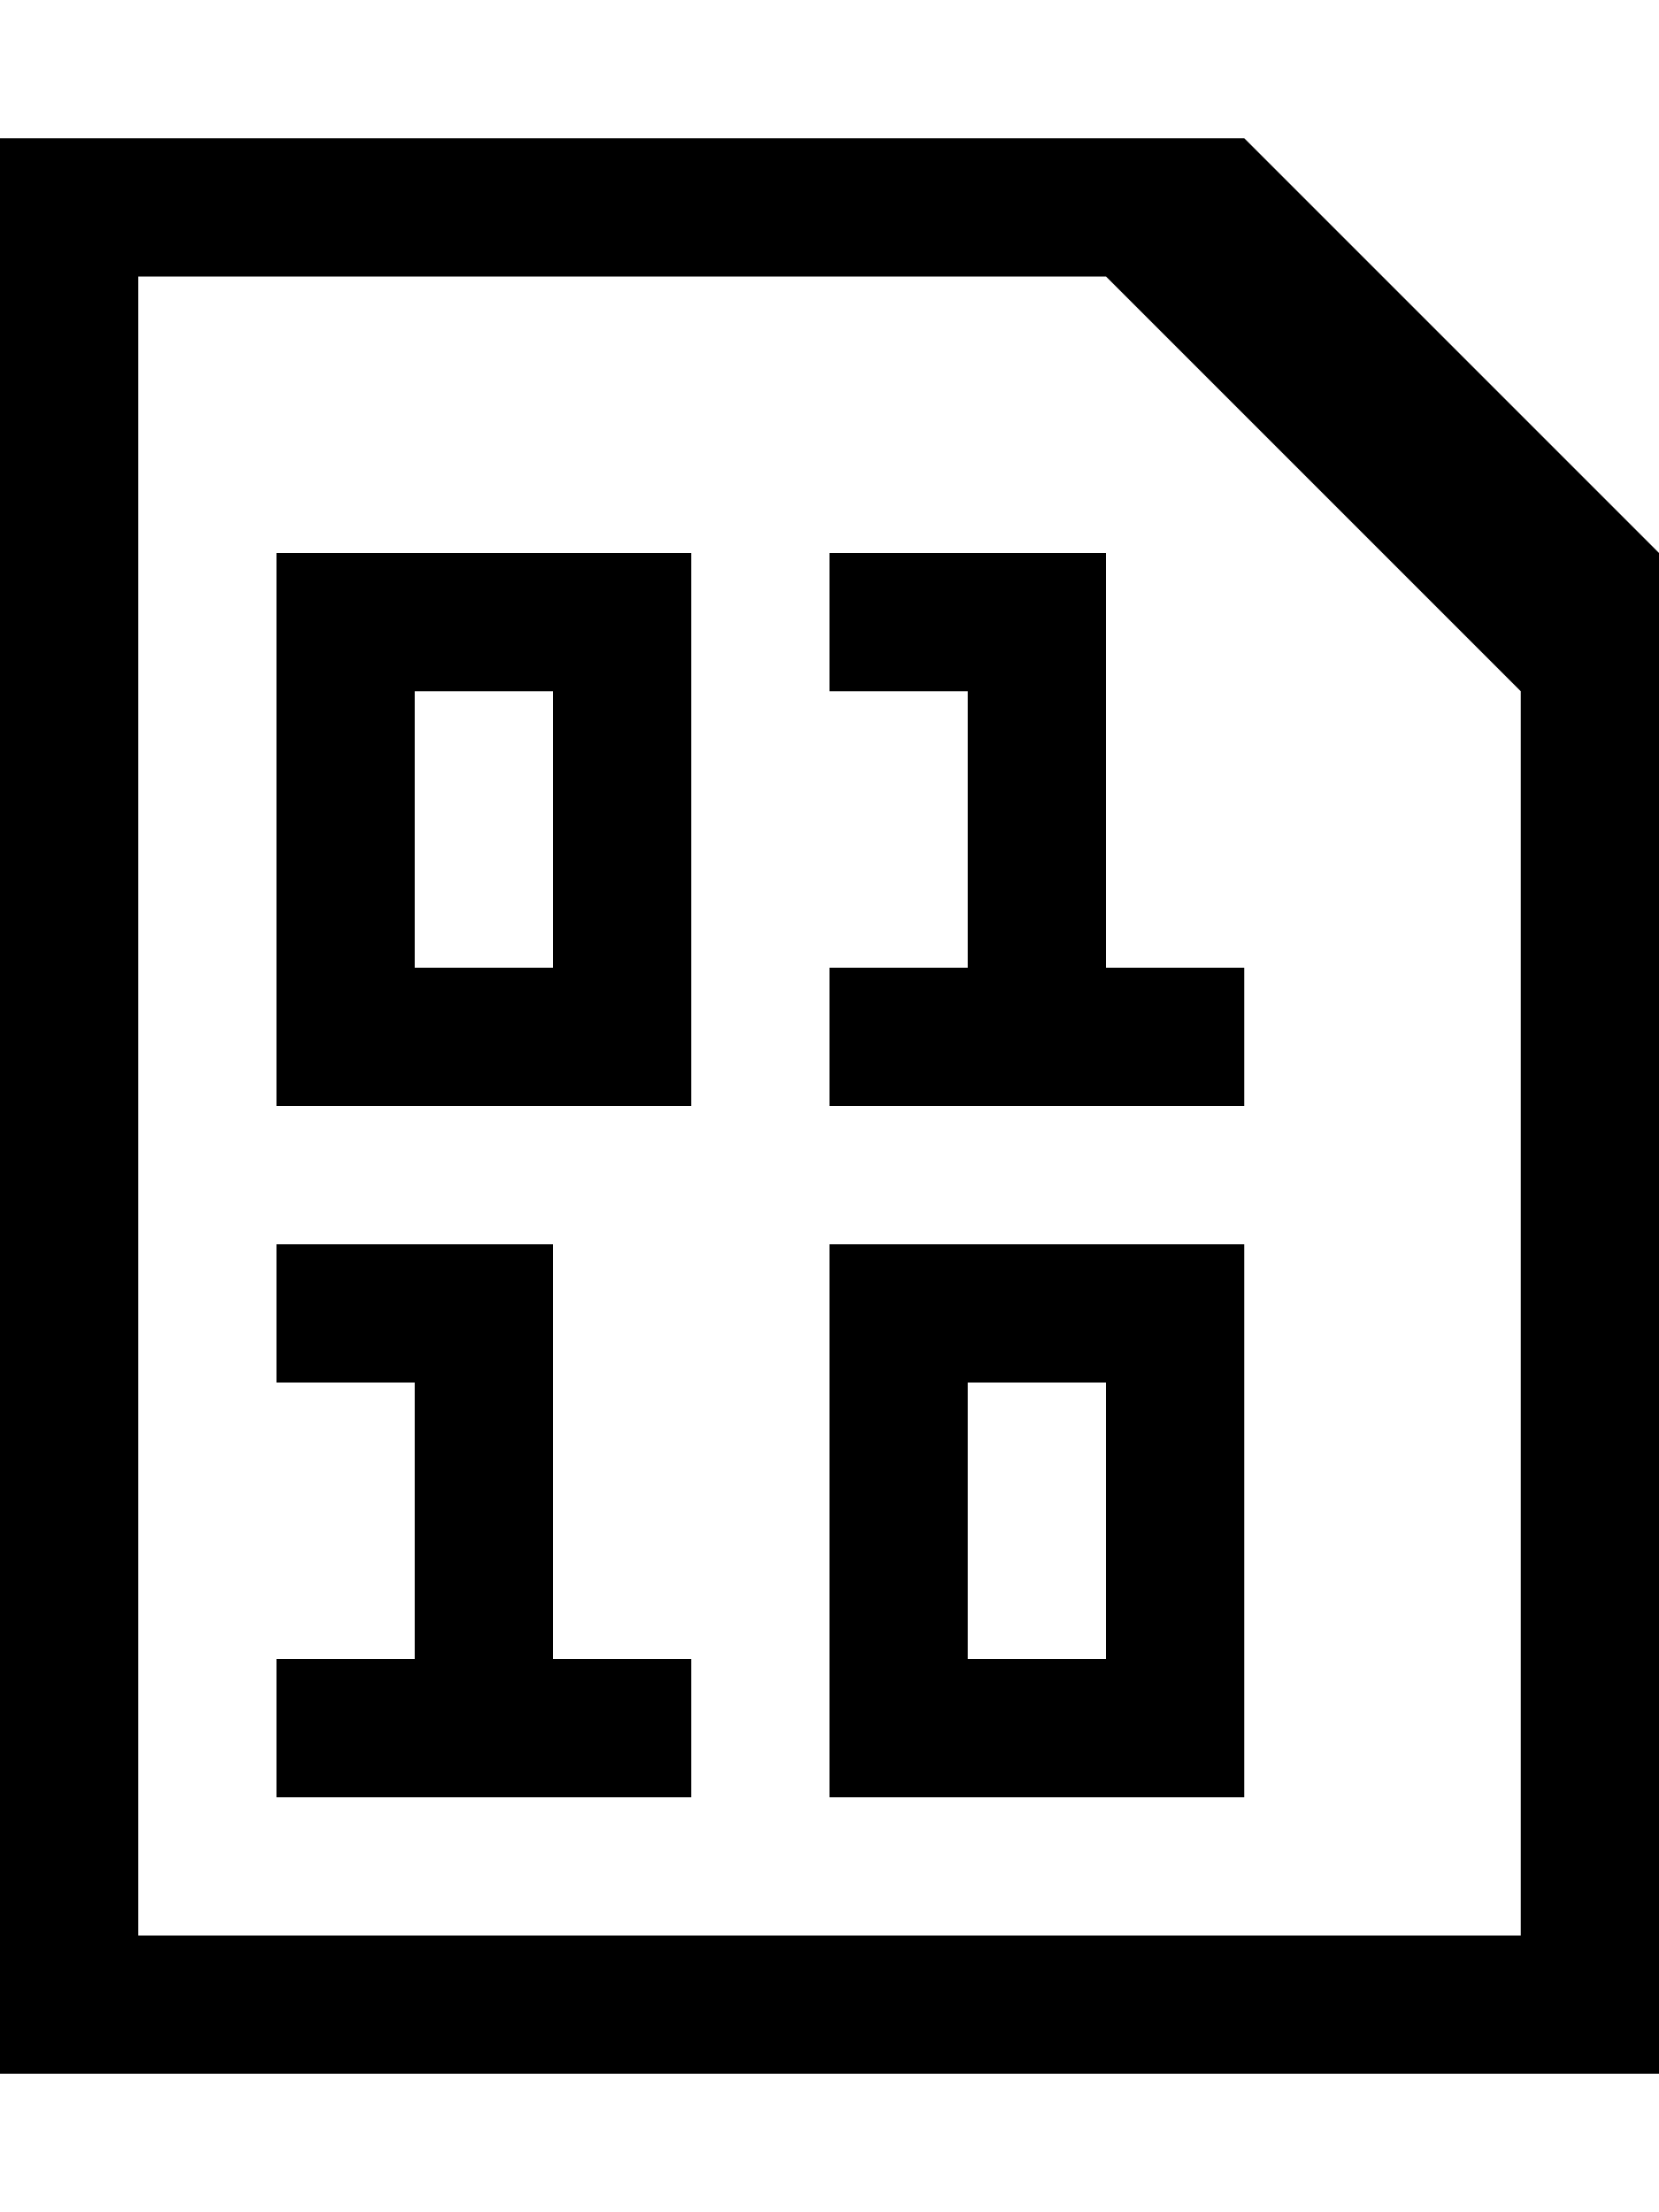
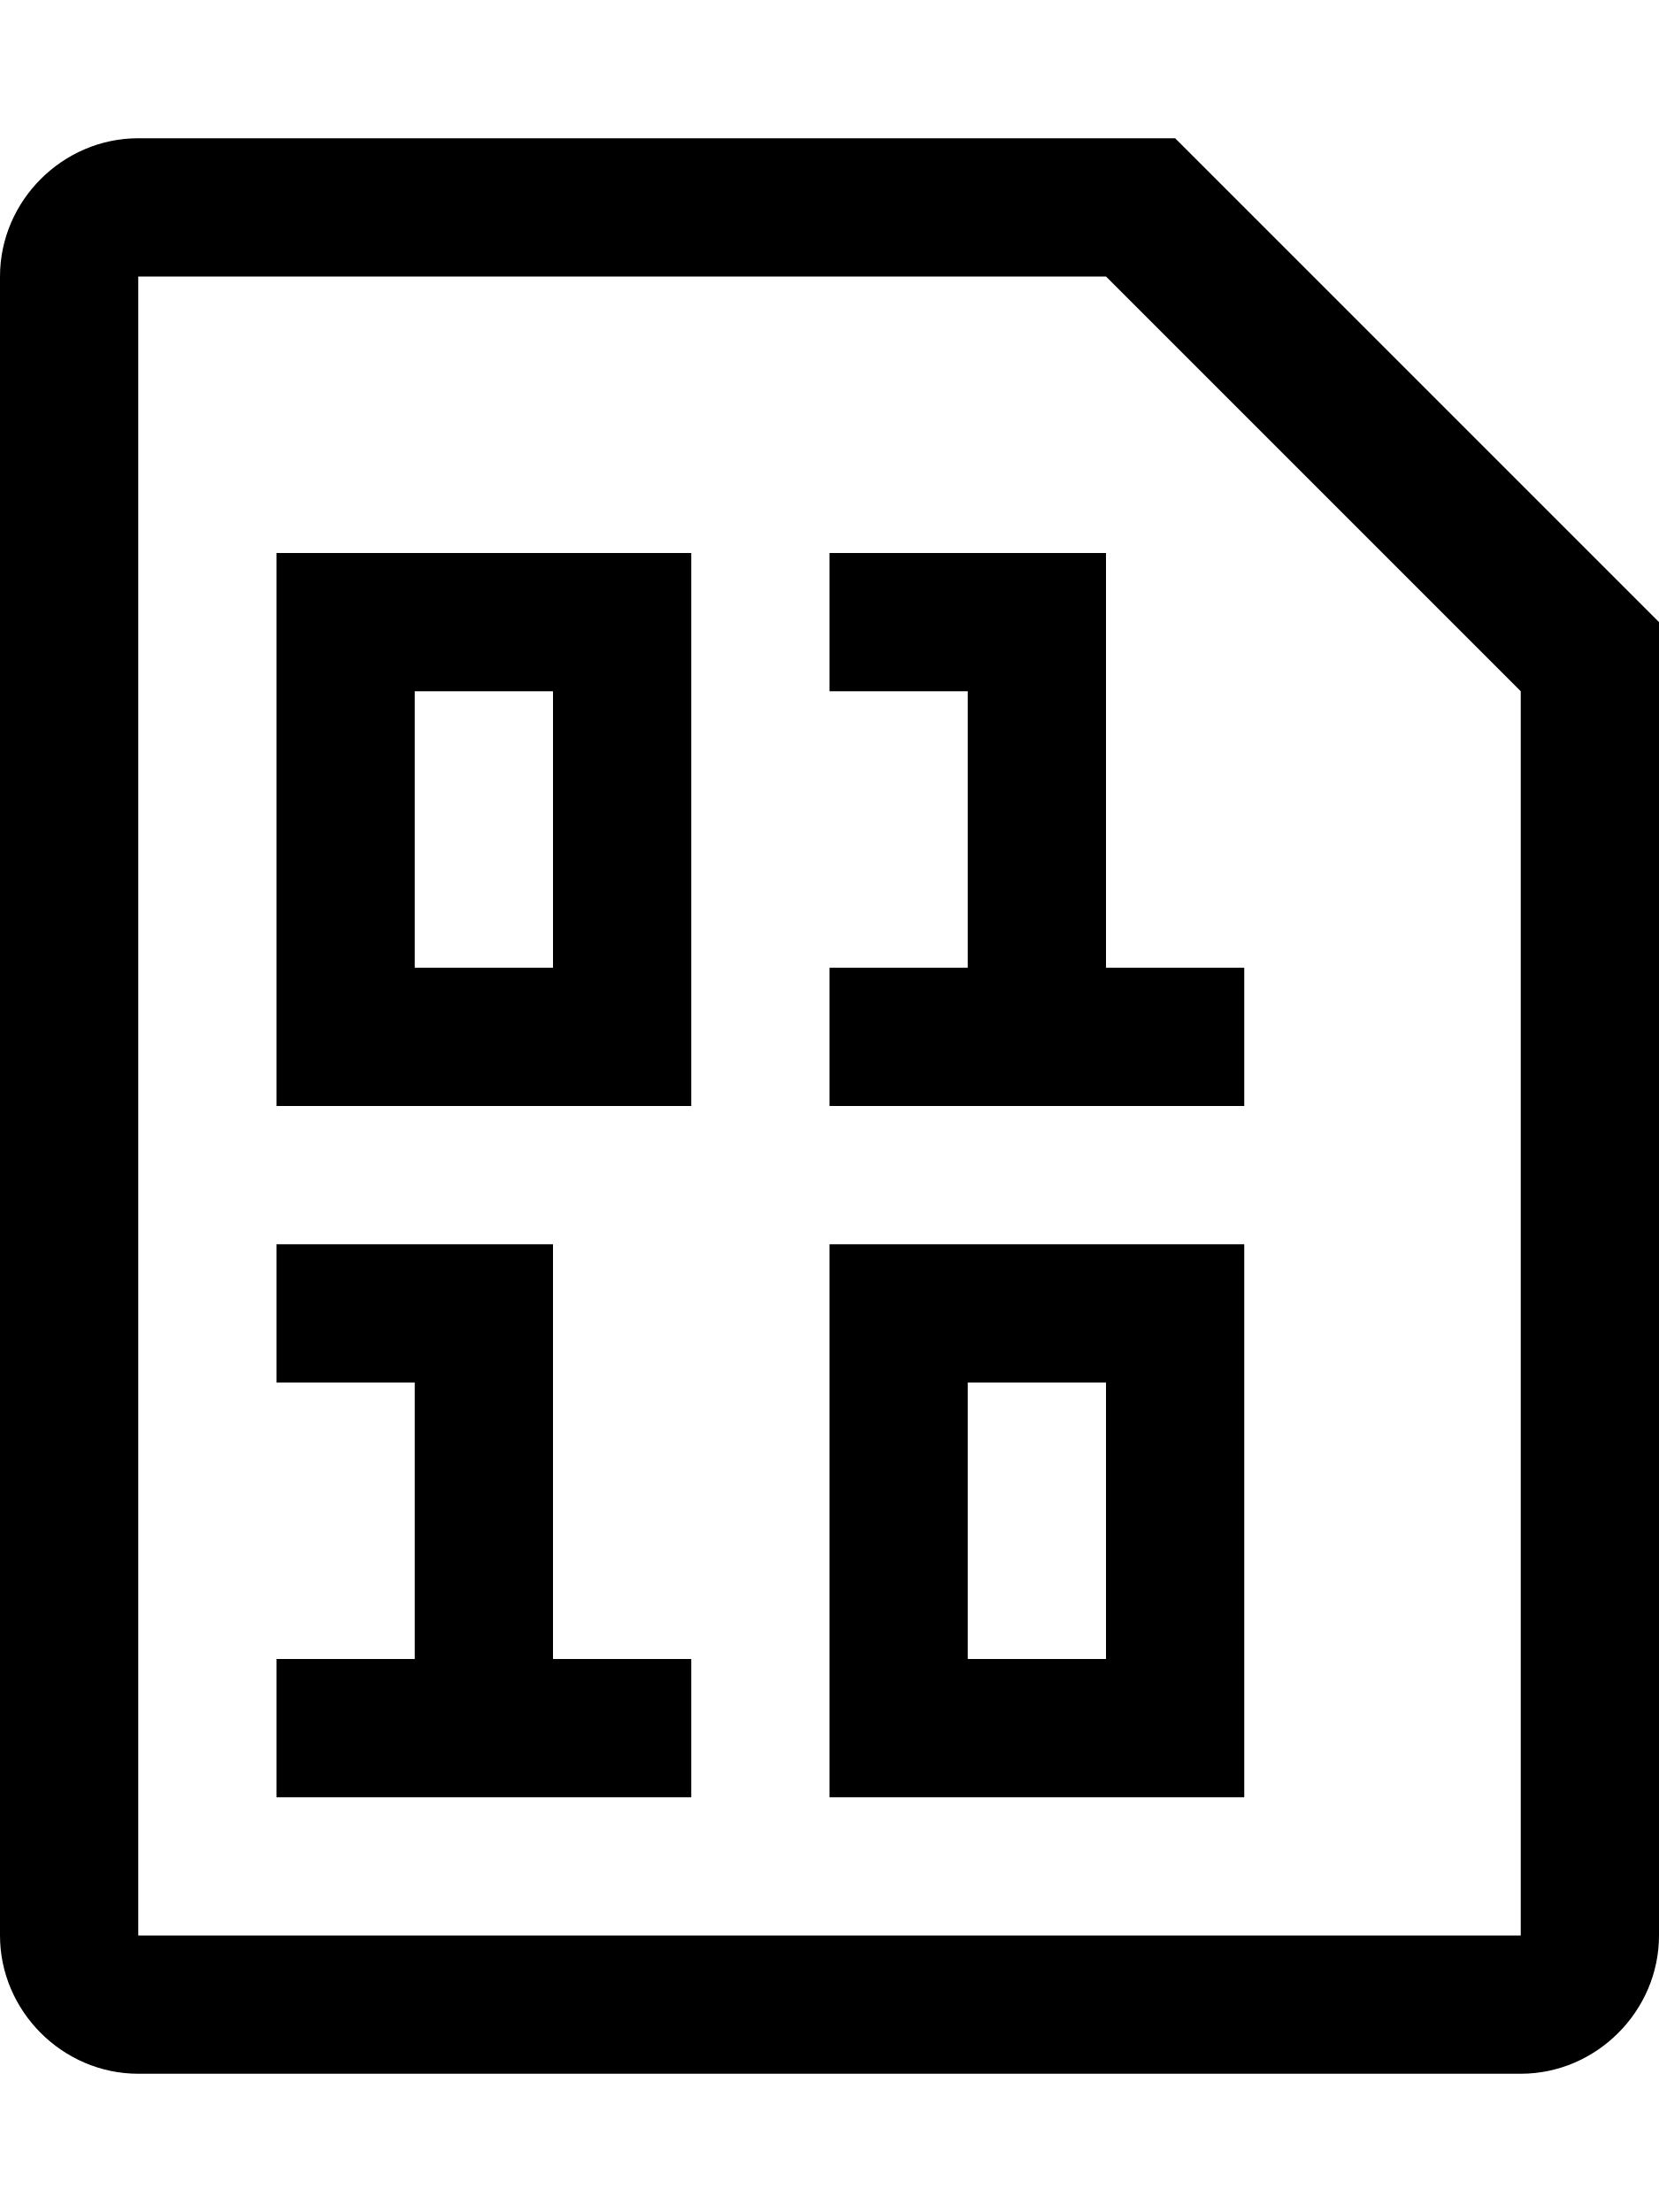
<svg xmlns="http://www.w3.org/2000/svg" height="1024" width="768">
-   <path d="M0 960V64h576l192 192v704H0zM704 320L512 128H64v768h640V320zM320 512H128V256h192V512zM256 320h-64v128h64V320zM256 768h64v64H128v-64h64V640h-64v-64h128V768zM512 448h64v64H384v-64h64V320h-64v-64h128V448zM576 832H384V576h192V832zM512 640h-64v128h64V640z" />
+   <path d="M256 768h64v64H128v-64h64V640h-64v-64h128v192z m512-480v608c0 35-29 64-64 64H64c-35 0-64-29-64-64V128c0-35 29-64 64-64h480l224 224z m-64 32L512 128H64v768h640V320z m-192-64H384v64h64v128h-64v64h192v-64h-64V256z m-384 0h192v256H128V256z m64 192h64V320h-64v128z m192 128h192v256H384V576z m64 192h64V640h-64v128z" />
</svg>
